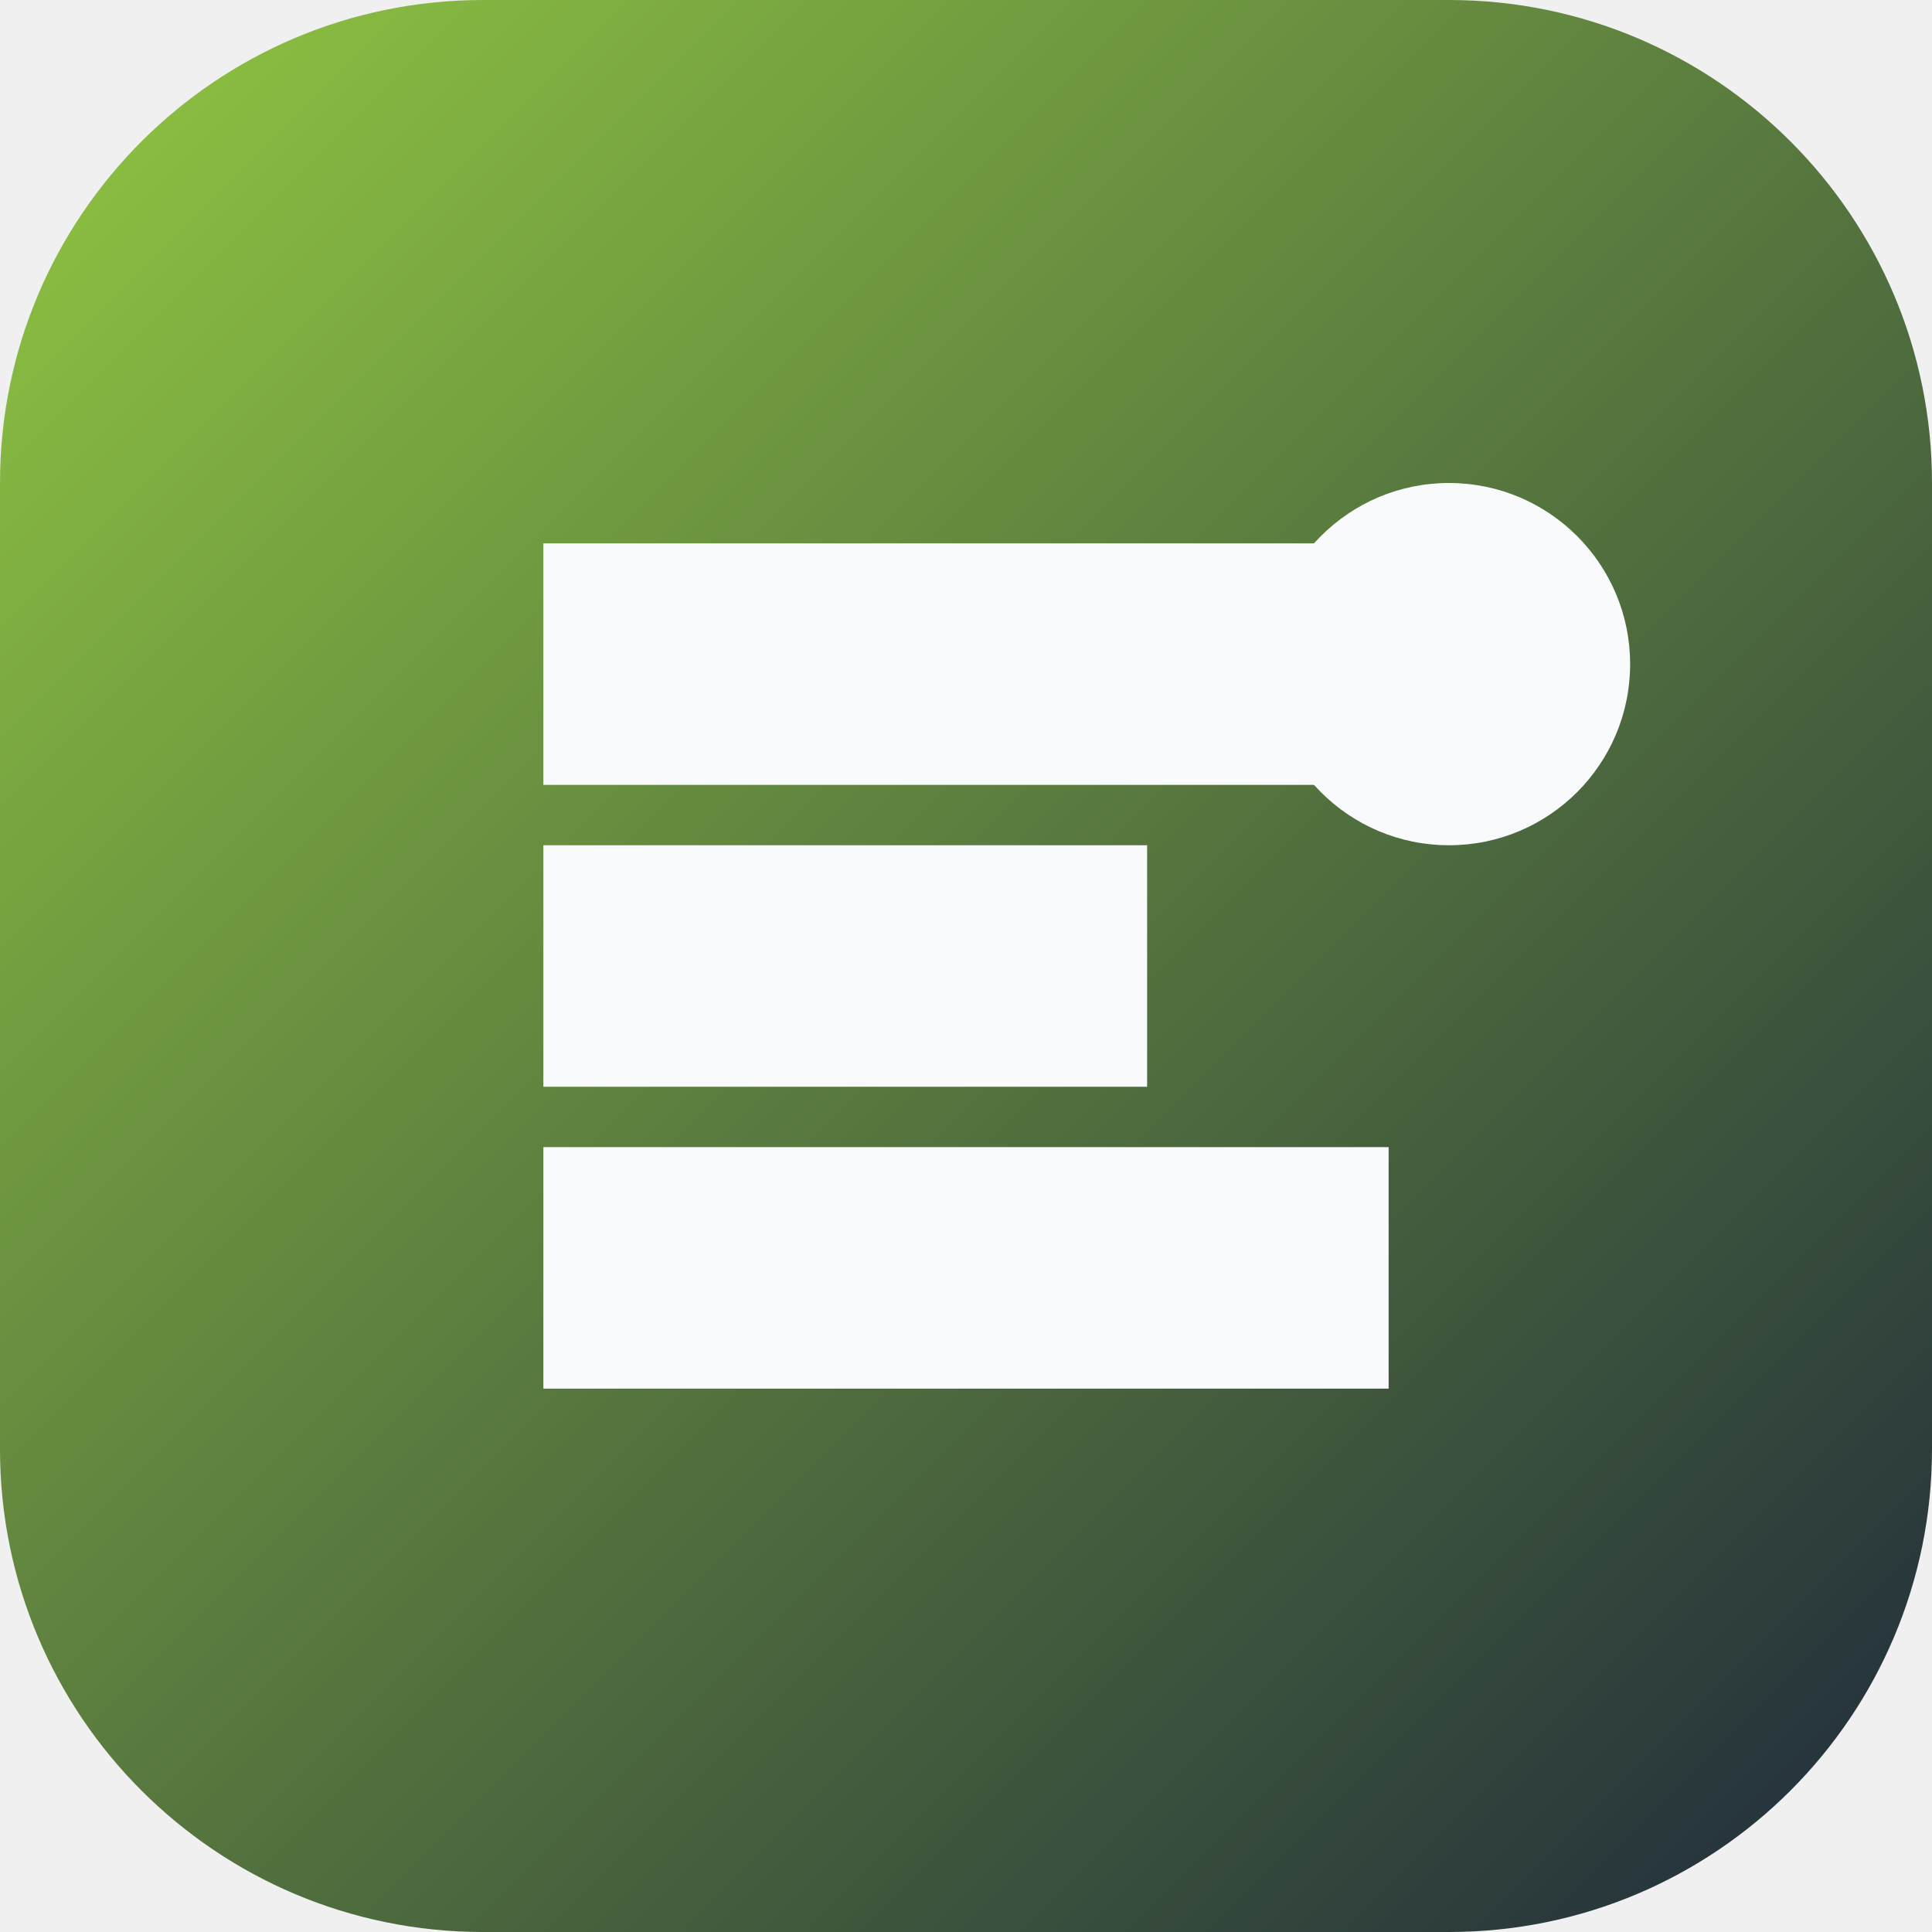
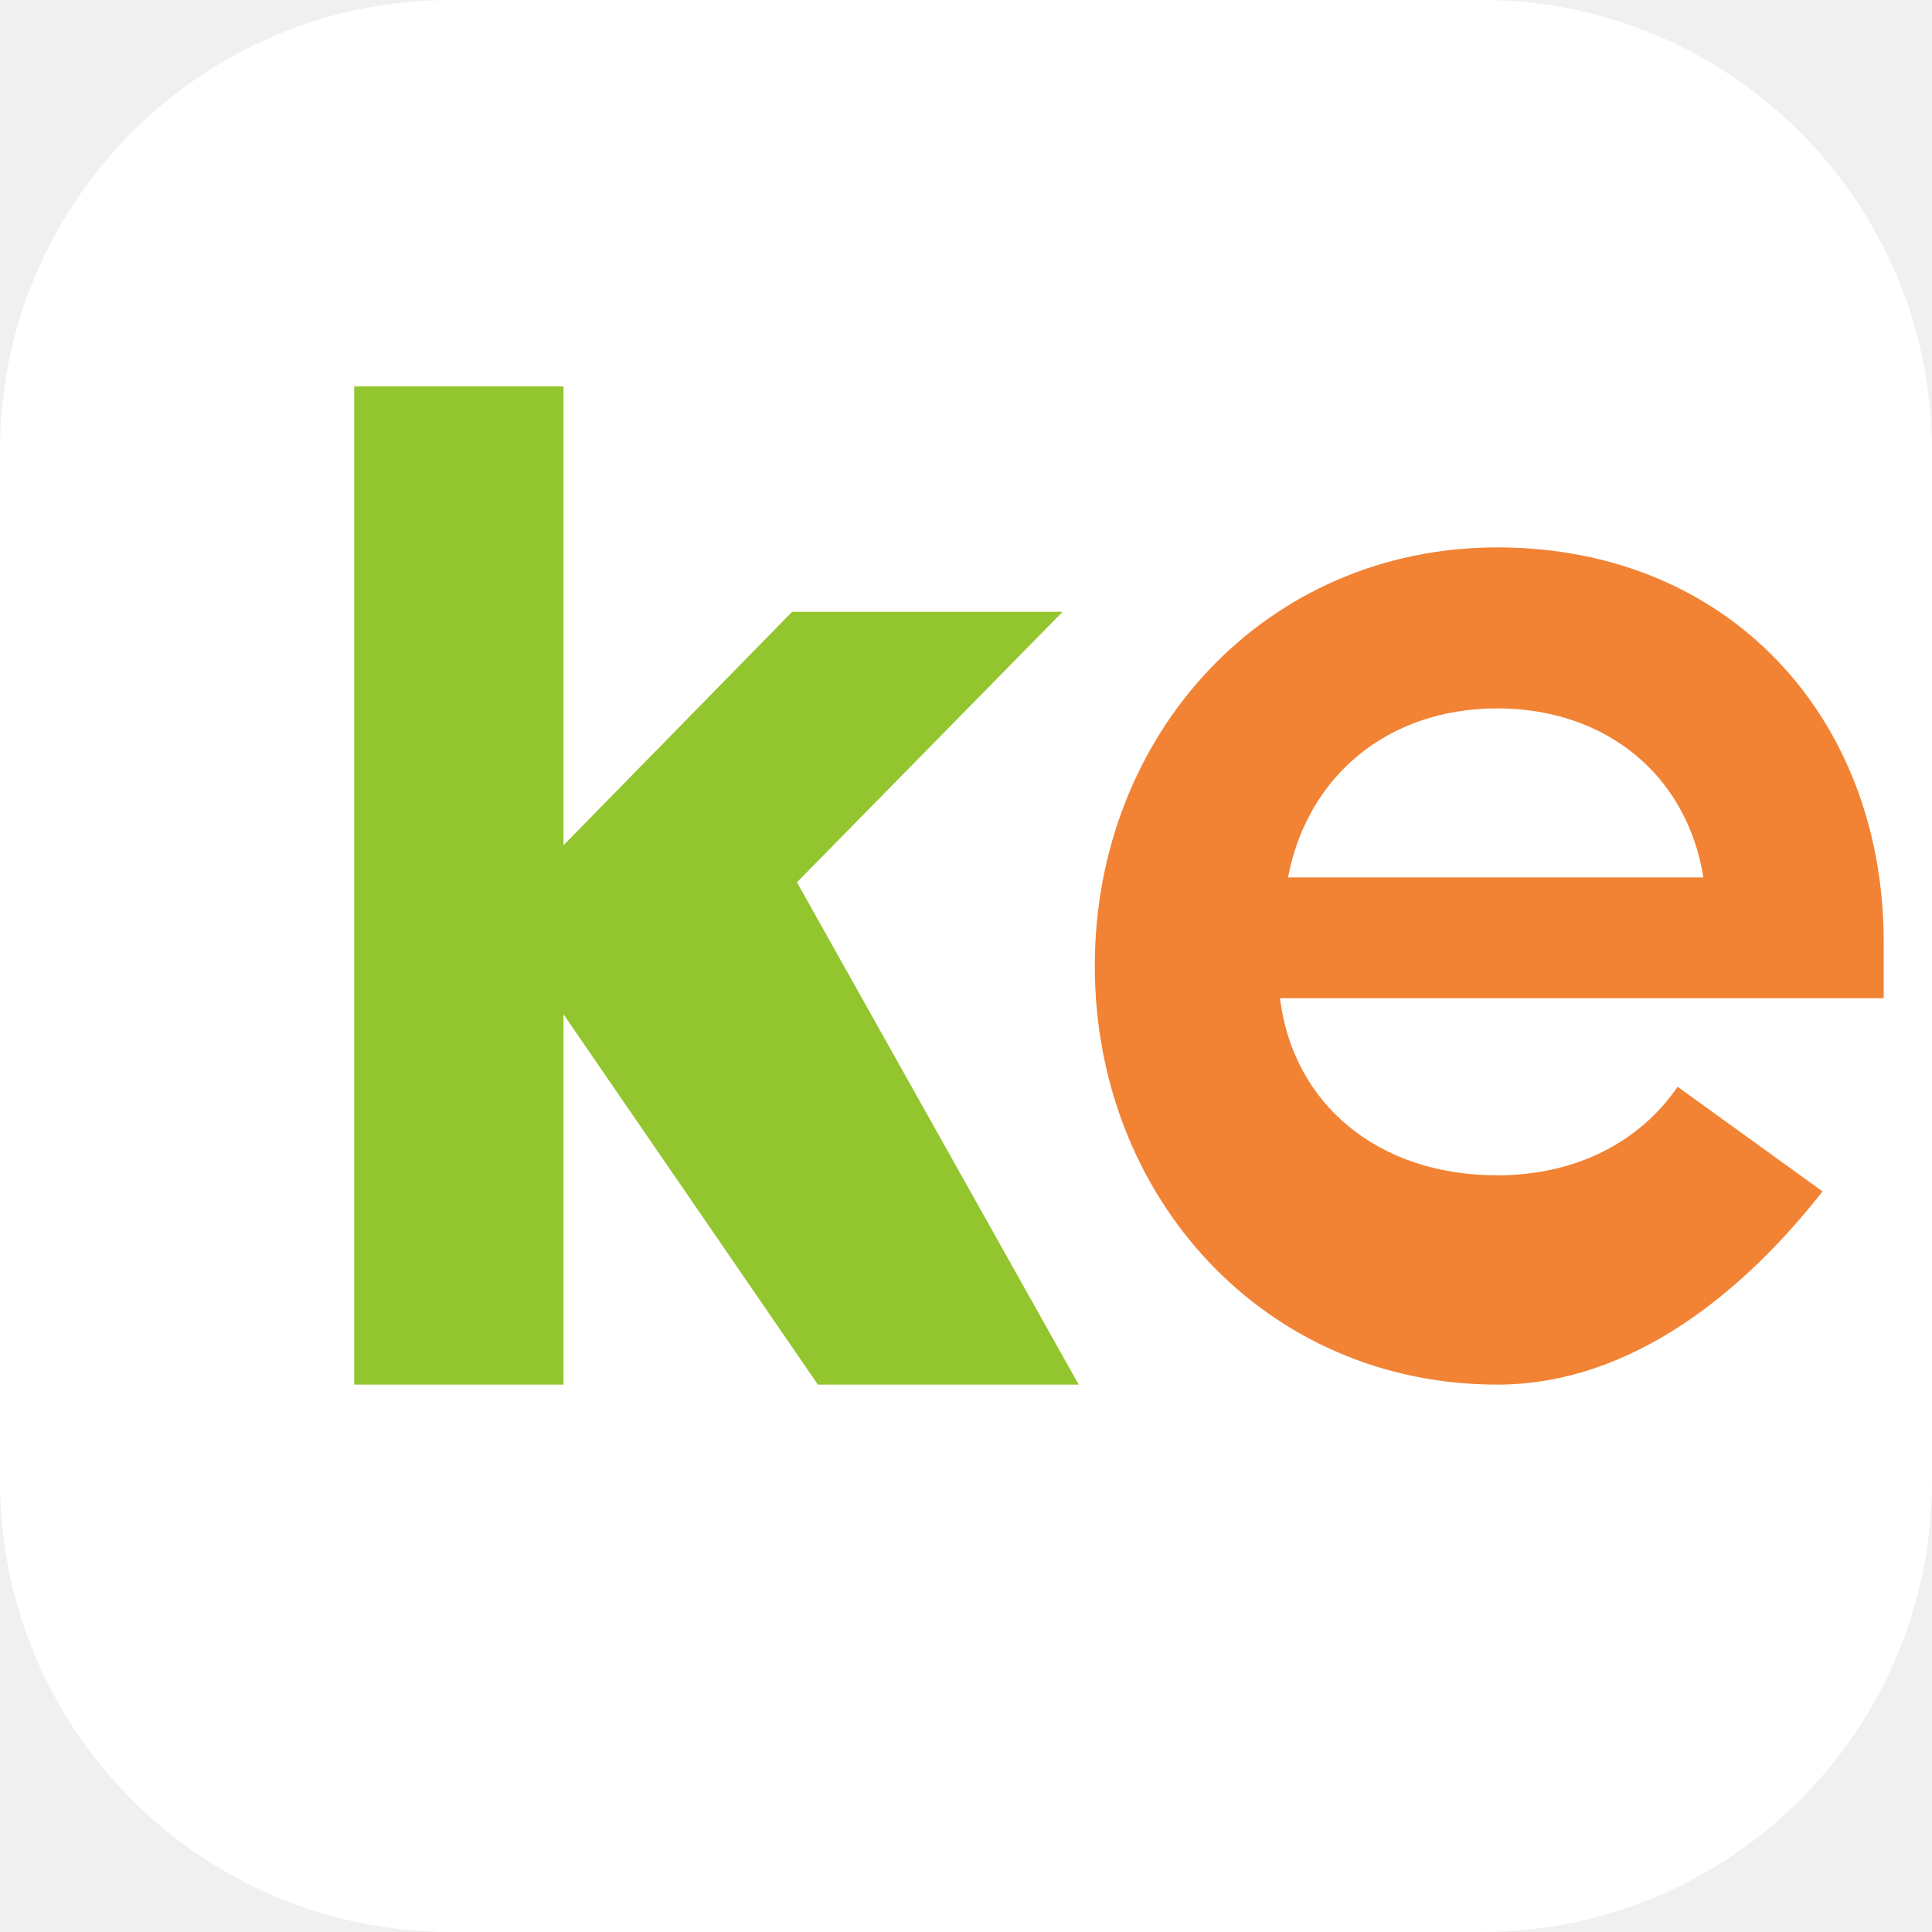
- <svg xmlns="http://www.w3.org/2000/svg" viewBox="0 0 64 64" role="img" aria-label="KEA Operations Suite icon">
-   <defs>
-     <linearGradient id="bg" x1="0" x2="1" y1="0" y2="1">
-       <stop offset="0%" stop-color="#92C842" />
-       <stop offset="100%" stop-color="#1E293B" />
-     </linearGradient>
-   </defs>
-   <rect width="64" height="64" rx="16" fill="url(#bg)" />
-   <path d="M18 18h28v8H18zm0 10h20v8H18zm0 10h28v8H18z" fill="#F8FAFC" />
-   <circle cx="48" cy="22" r="6" fill="#F8FAFC" />
+ <svg xmlns="http://www.w3.org/2000/svg" viewBox="0 0 120 120" fill="none">
+   <rect width="120" height="120" rx="28" fill="#ffffff" />
+   <path d="M22 24h13v28.5l14.2-14.5h16.8L49.5 54.8 67 86H50.8l-15.8-23v23H22V24z" fill="#93C52E" />
+   <path d="M68 60c0-14.4 10.6-26 25-26s24 10.6 24 24.5v3.5H79.5c.8 6.5 6 11 13.5 11 4.8 0 8.8-2 11.2-5.5l9 6.5C108.5 80 101.5 86 93 86c-14.4 0-25-11.6-25-26zm25-16c-6.8 0-11.8 4.2-13 10.5h25.8C104.8 48.2 99.8 44 93 44z" fill="#F28234" />
+   <path d="M89 36c-2 0-3 1.2-3 2.5h14c0-1.3-1-2.5-3-2.5h-8z" fill="#F28234" />
</svg>
